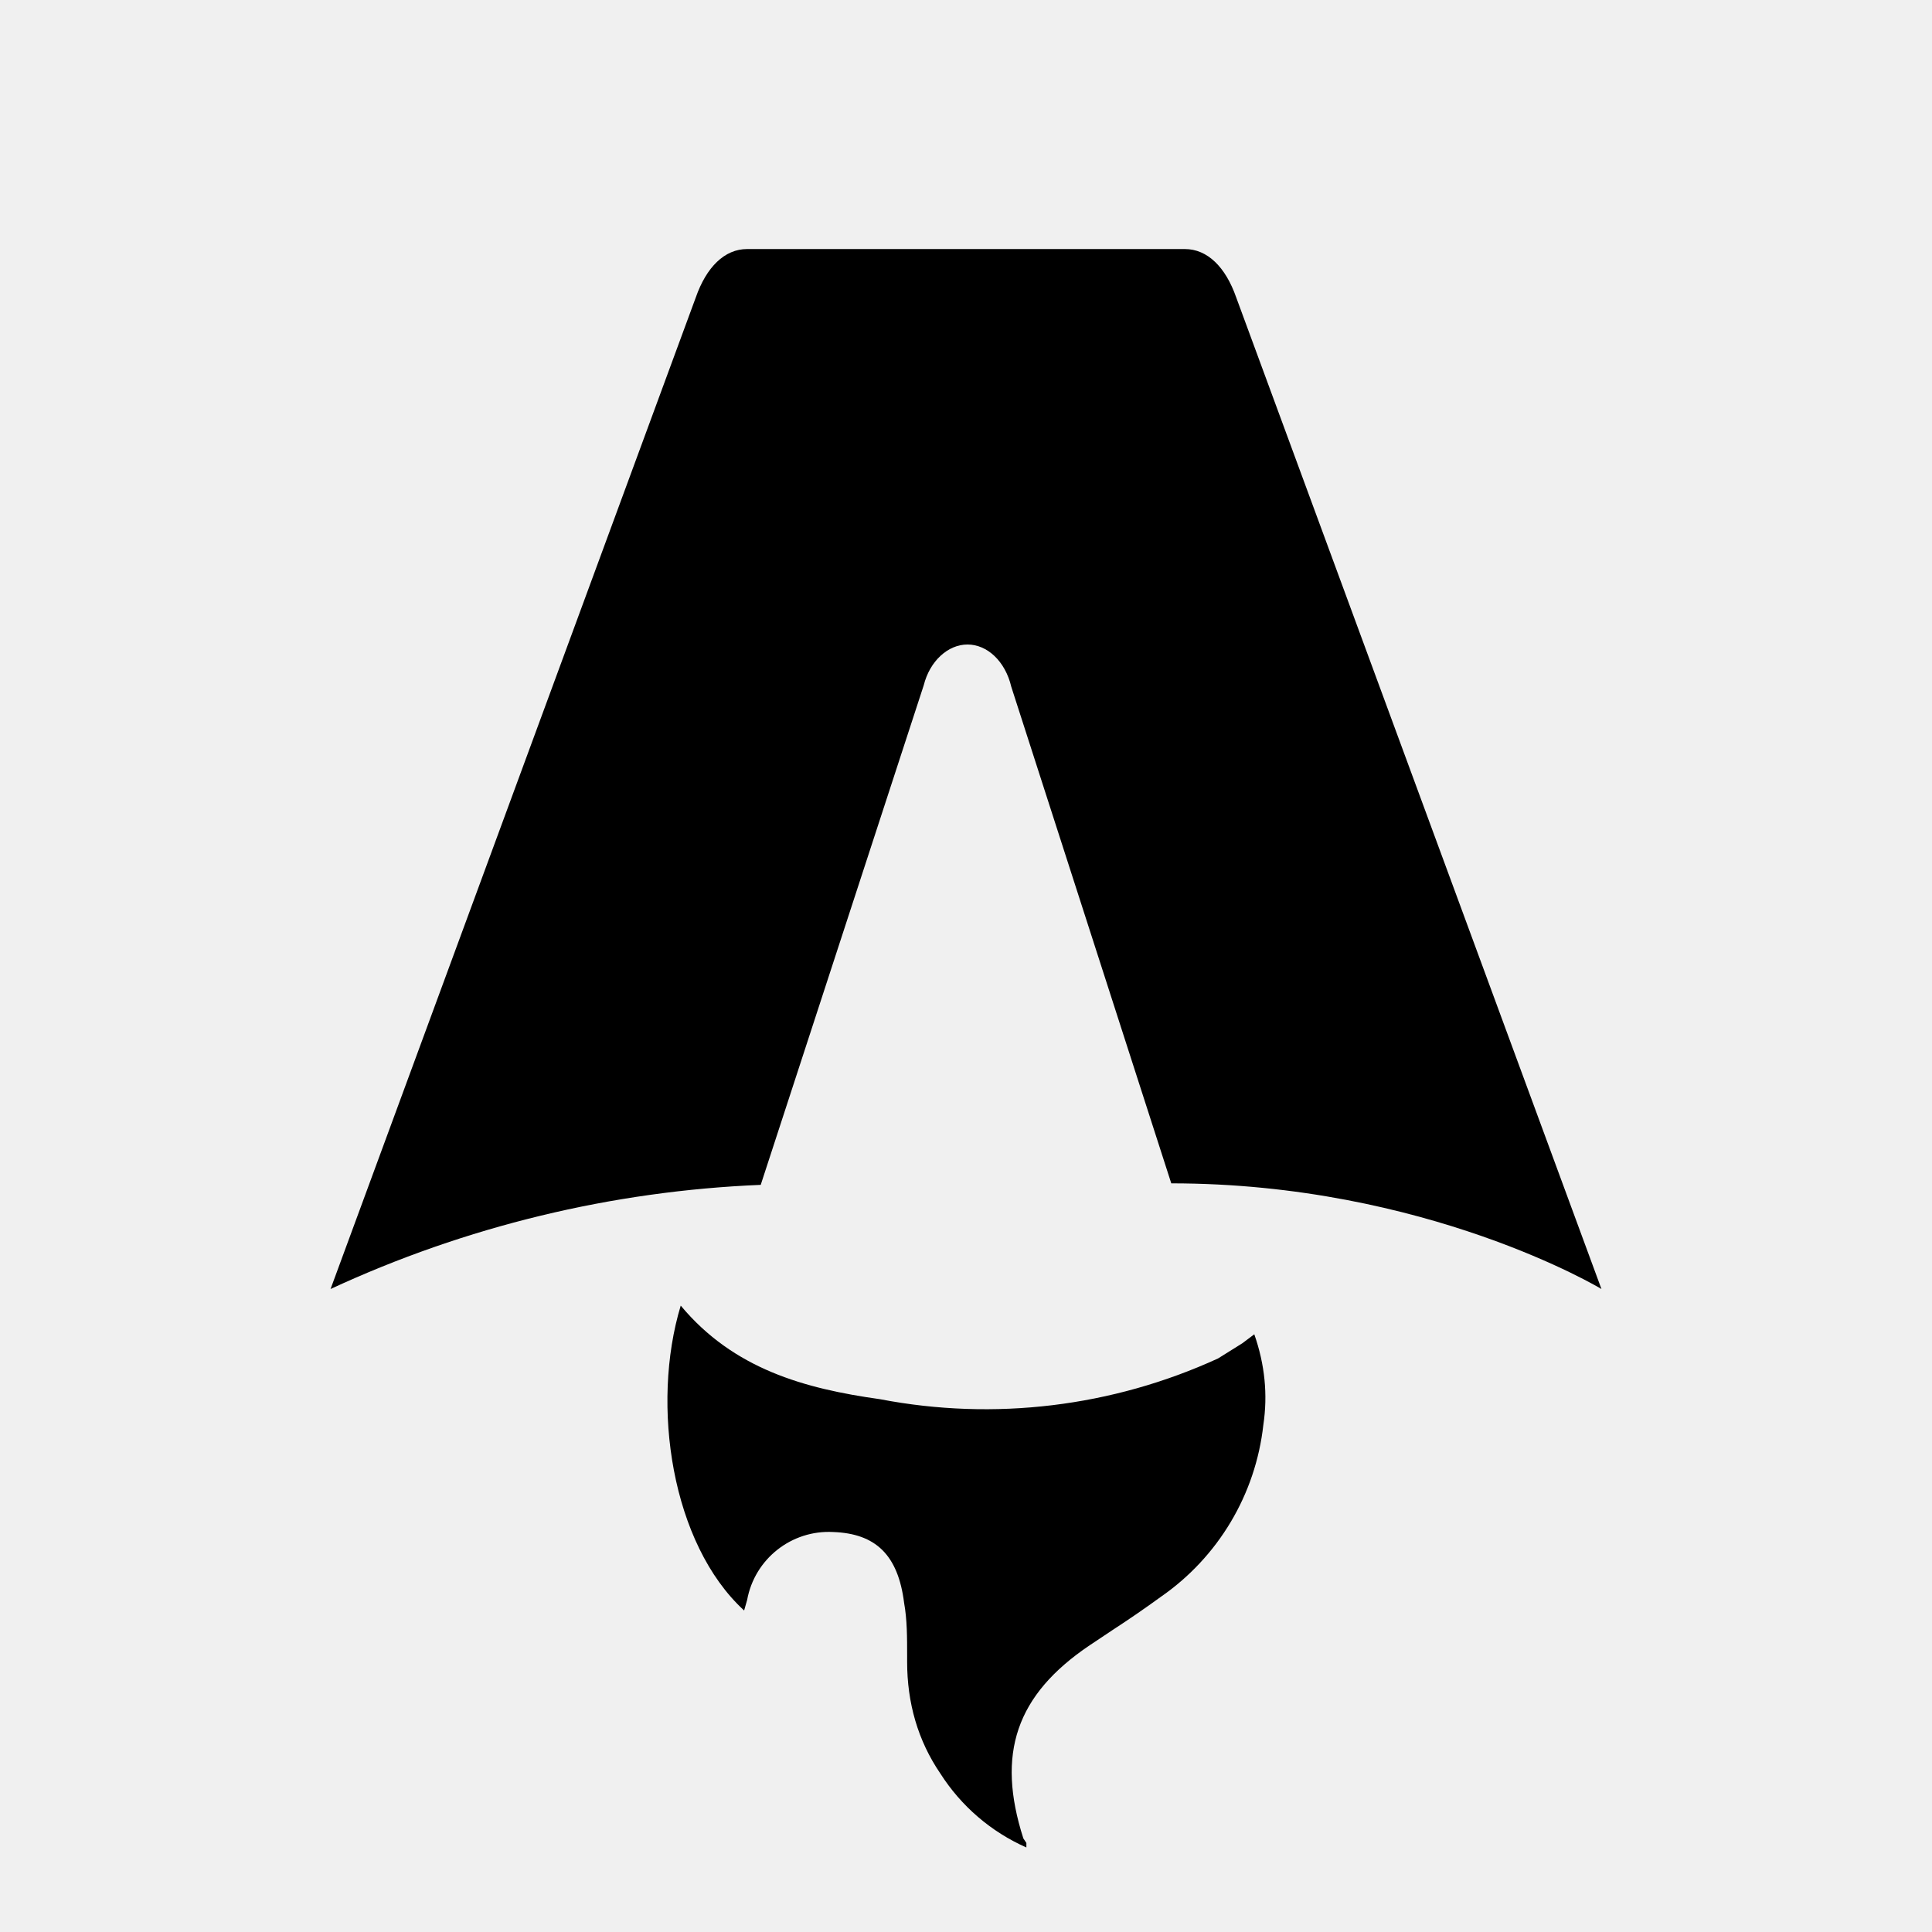
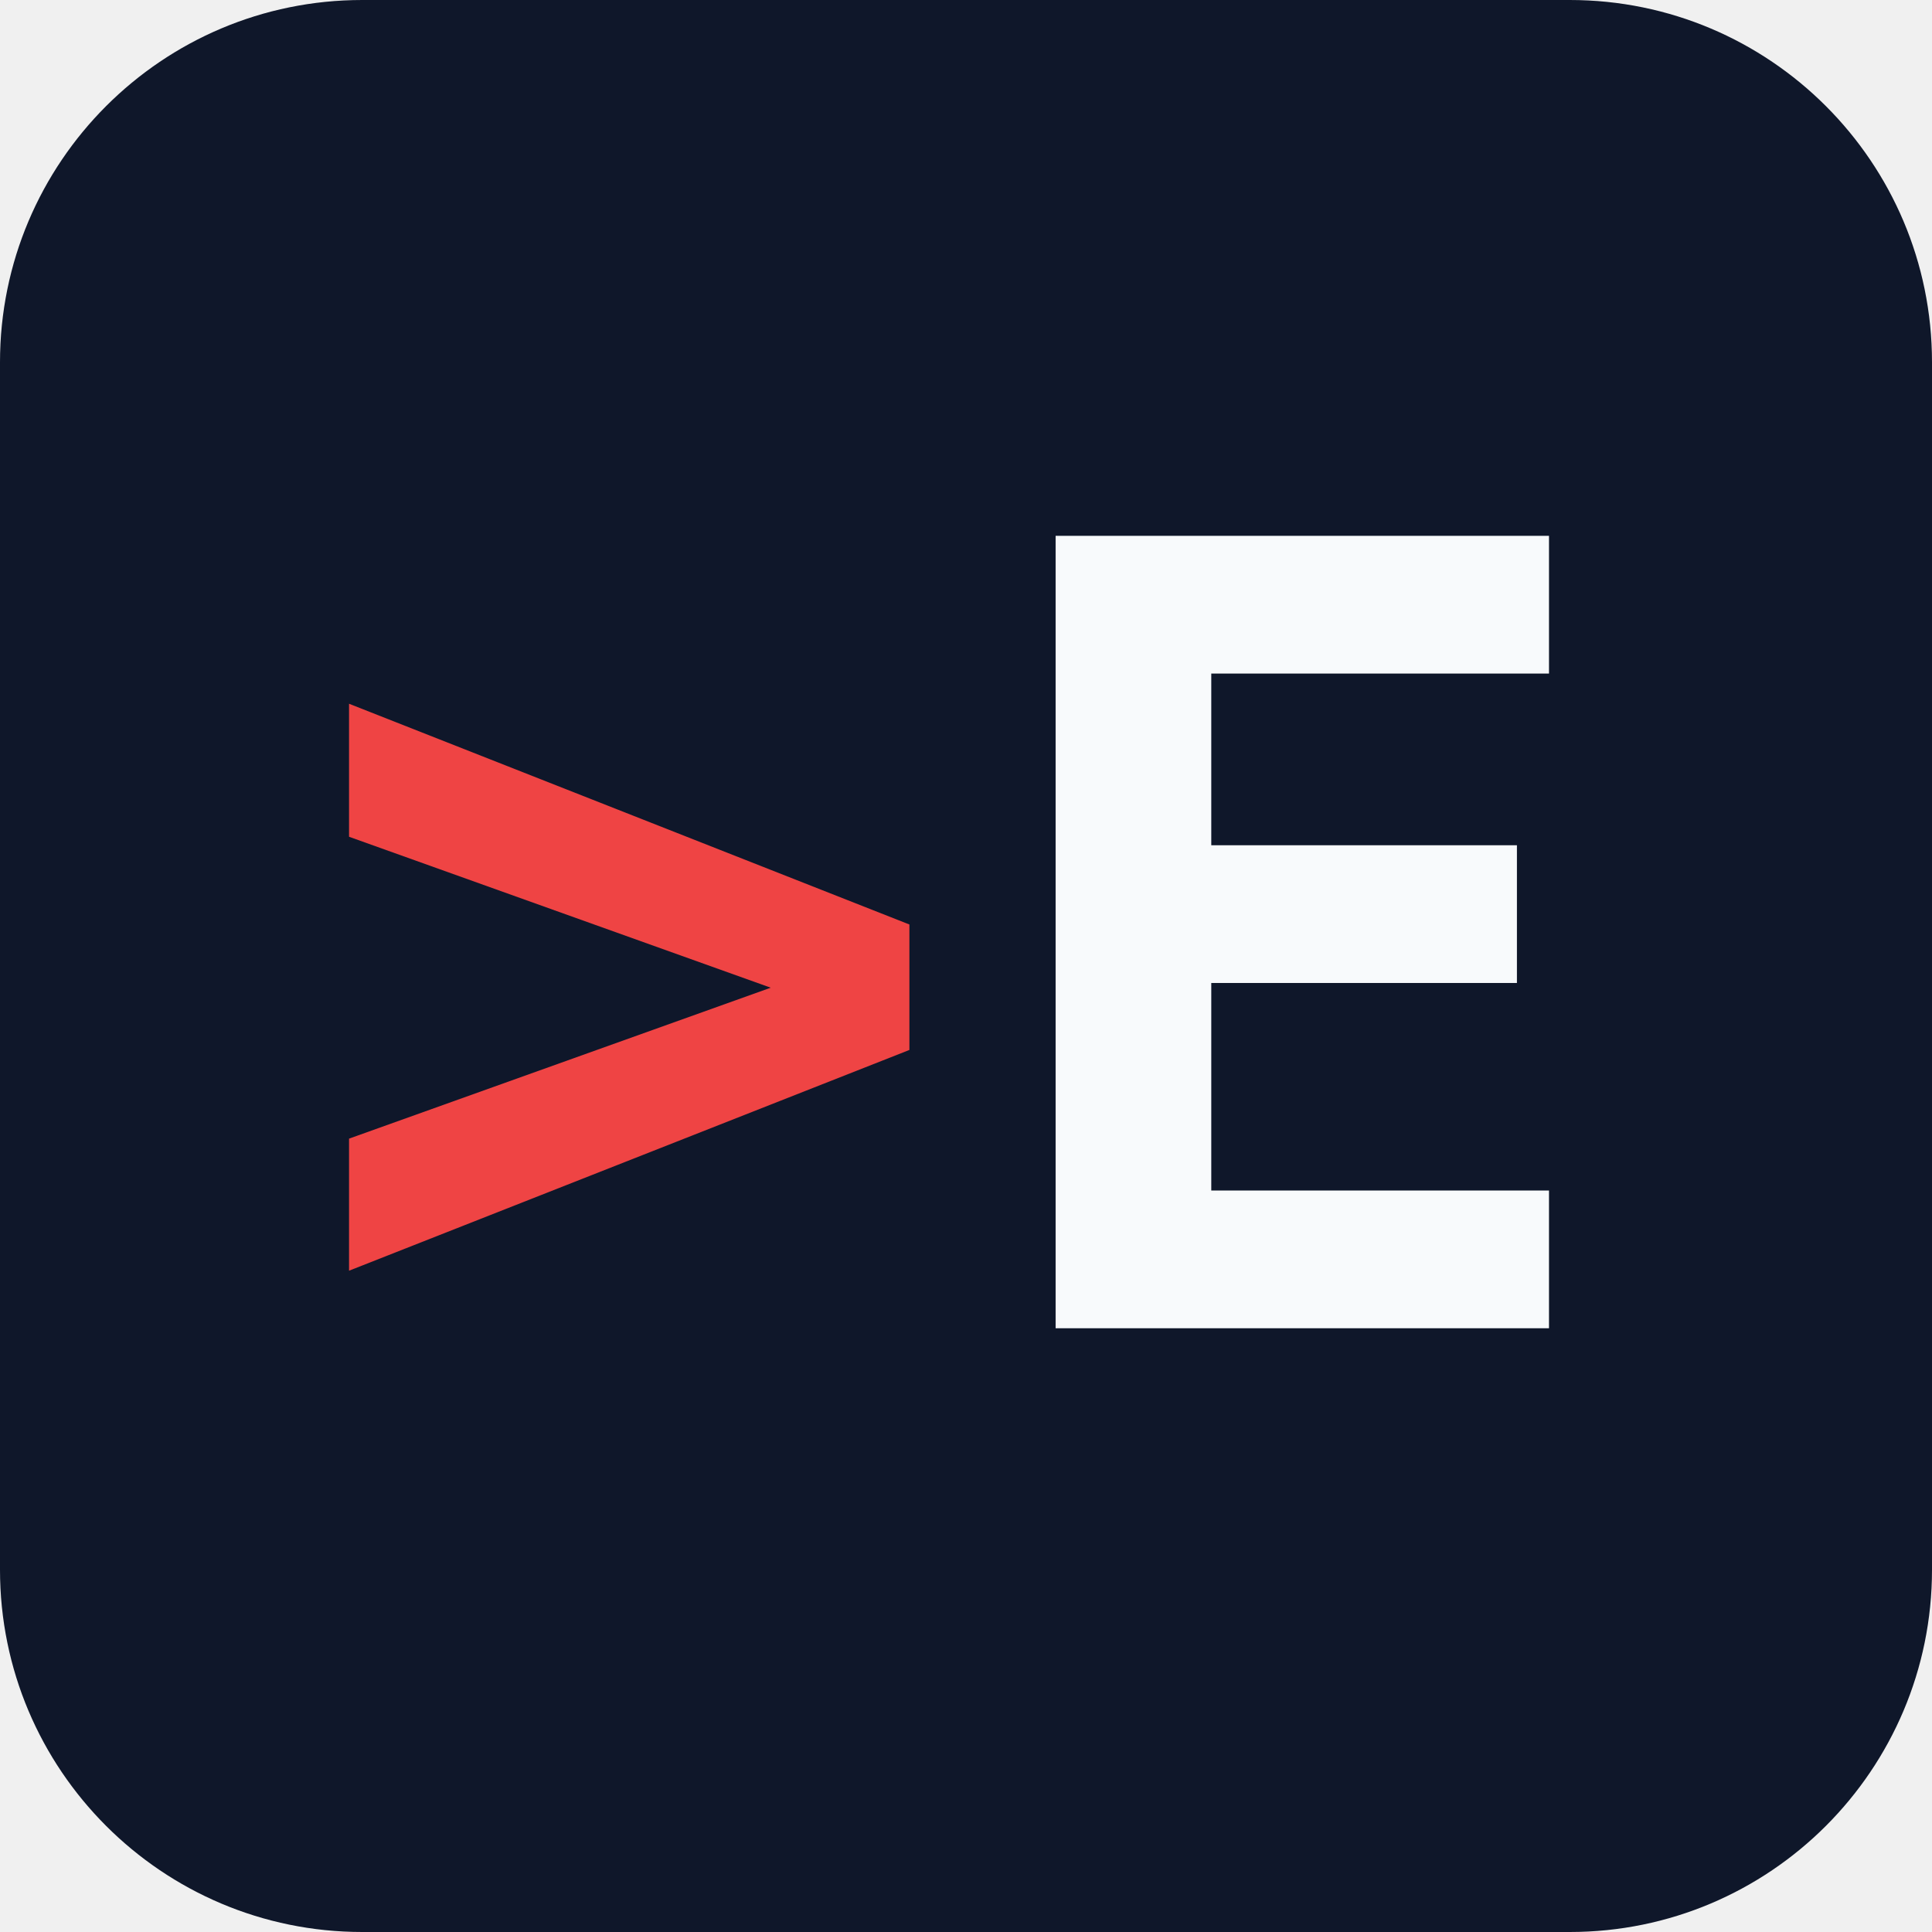
- <svg xmlns="http://www.w3.org/2000/svg" fill="none" viewBox="0 0 128 128">
-   <path d="M50.4 78.5a75.1 75.1 0 0 0-28.5 6.9l24.2-65.7c.7-2 1.9-3.2 3.4-3.2h29c1.5 0 2.7 1.2 3.4 3.2l24.2 65.7s-11.6-7-28.5-7L67 45.5c-.4-1.7-1.6-2.8-2.9-2.8-1.3 0-2.5 1.1-2.9 2.7L50.4 78.5Zm-1.1 28.2Zm-4.2-20.2c-2 6.6-.6 15.8 4.2 20.2a17.5 17.5 0 0 1 .2-.7 5.5 5.5 0 0 1 5.7-4.5c2.8.1 4.3 1.5 4.7 4.7.2 1.1.2 2.3.2 3.5v.4c0 2.7.7 5.2 2.2 7.4a13 13 0 0 0 5.7 4.9v-.3l-.2-.3c-1.8-5.6-.5-9.5 4.4-12.8l1.5-1a73 73 0 0 0 3.2-2.2 16 16 0 0 0 6.8-11.4c.3-2 .1-4-.6-6l-.8.6-1.6 1a37 37 0 0 1-22.4 2.7c-5-.7-9.7-2-13.2-6.2Z" />
-   <style>
-         path { fill: #000; }
-         @media (prefers-color-scheme: dark) {
-             path { fill: #FFF; }
-         }
-     </style>
+ <svg xmlns="http://www.w3.org/2000/svg" viewBox="0 0 32 32">
+   <rect width="32" height="32" rx="6" fill="#0f172a" />
+   <text x="5" y="22" font-family="ui-monospace, SFMono-Regular, Menlo, Monaco, Consolas, monospace" font-weight="900" font-size="18" fill="#ef4444">&gt;</text>
+   <text x="16" y="22" font-family="ui-monospace, SFMono-Regular, Menlo, Monaco, Consolas, monospace" font-weight="900" font-size="18" fill="#f8fafc">E</text>
</svg>
